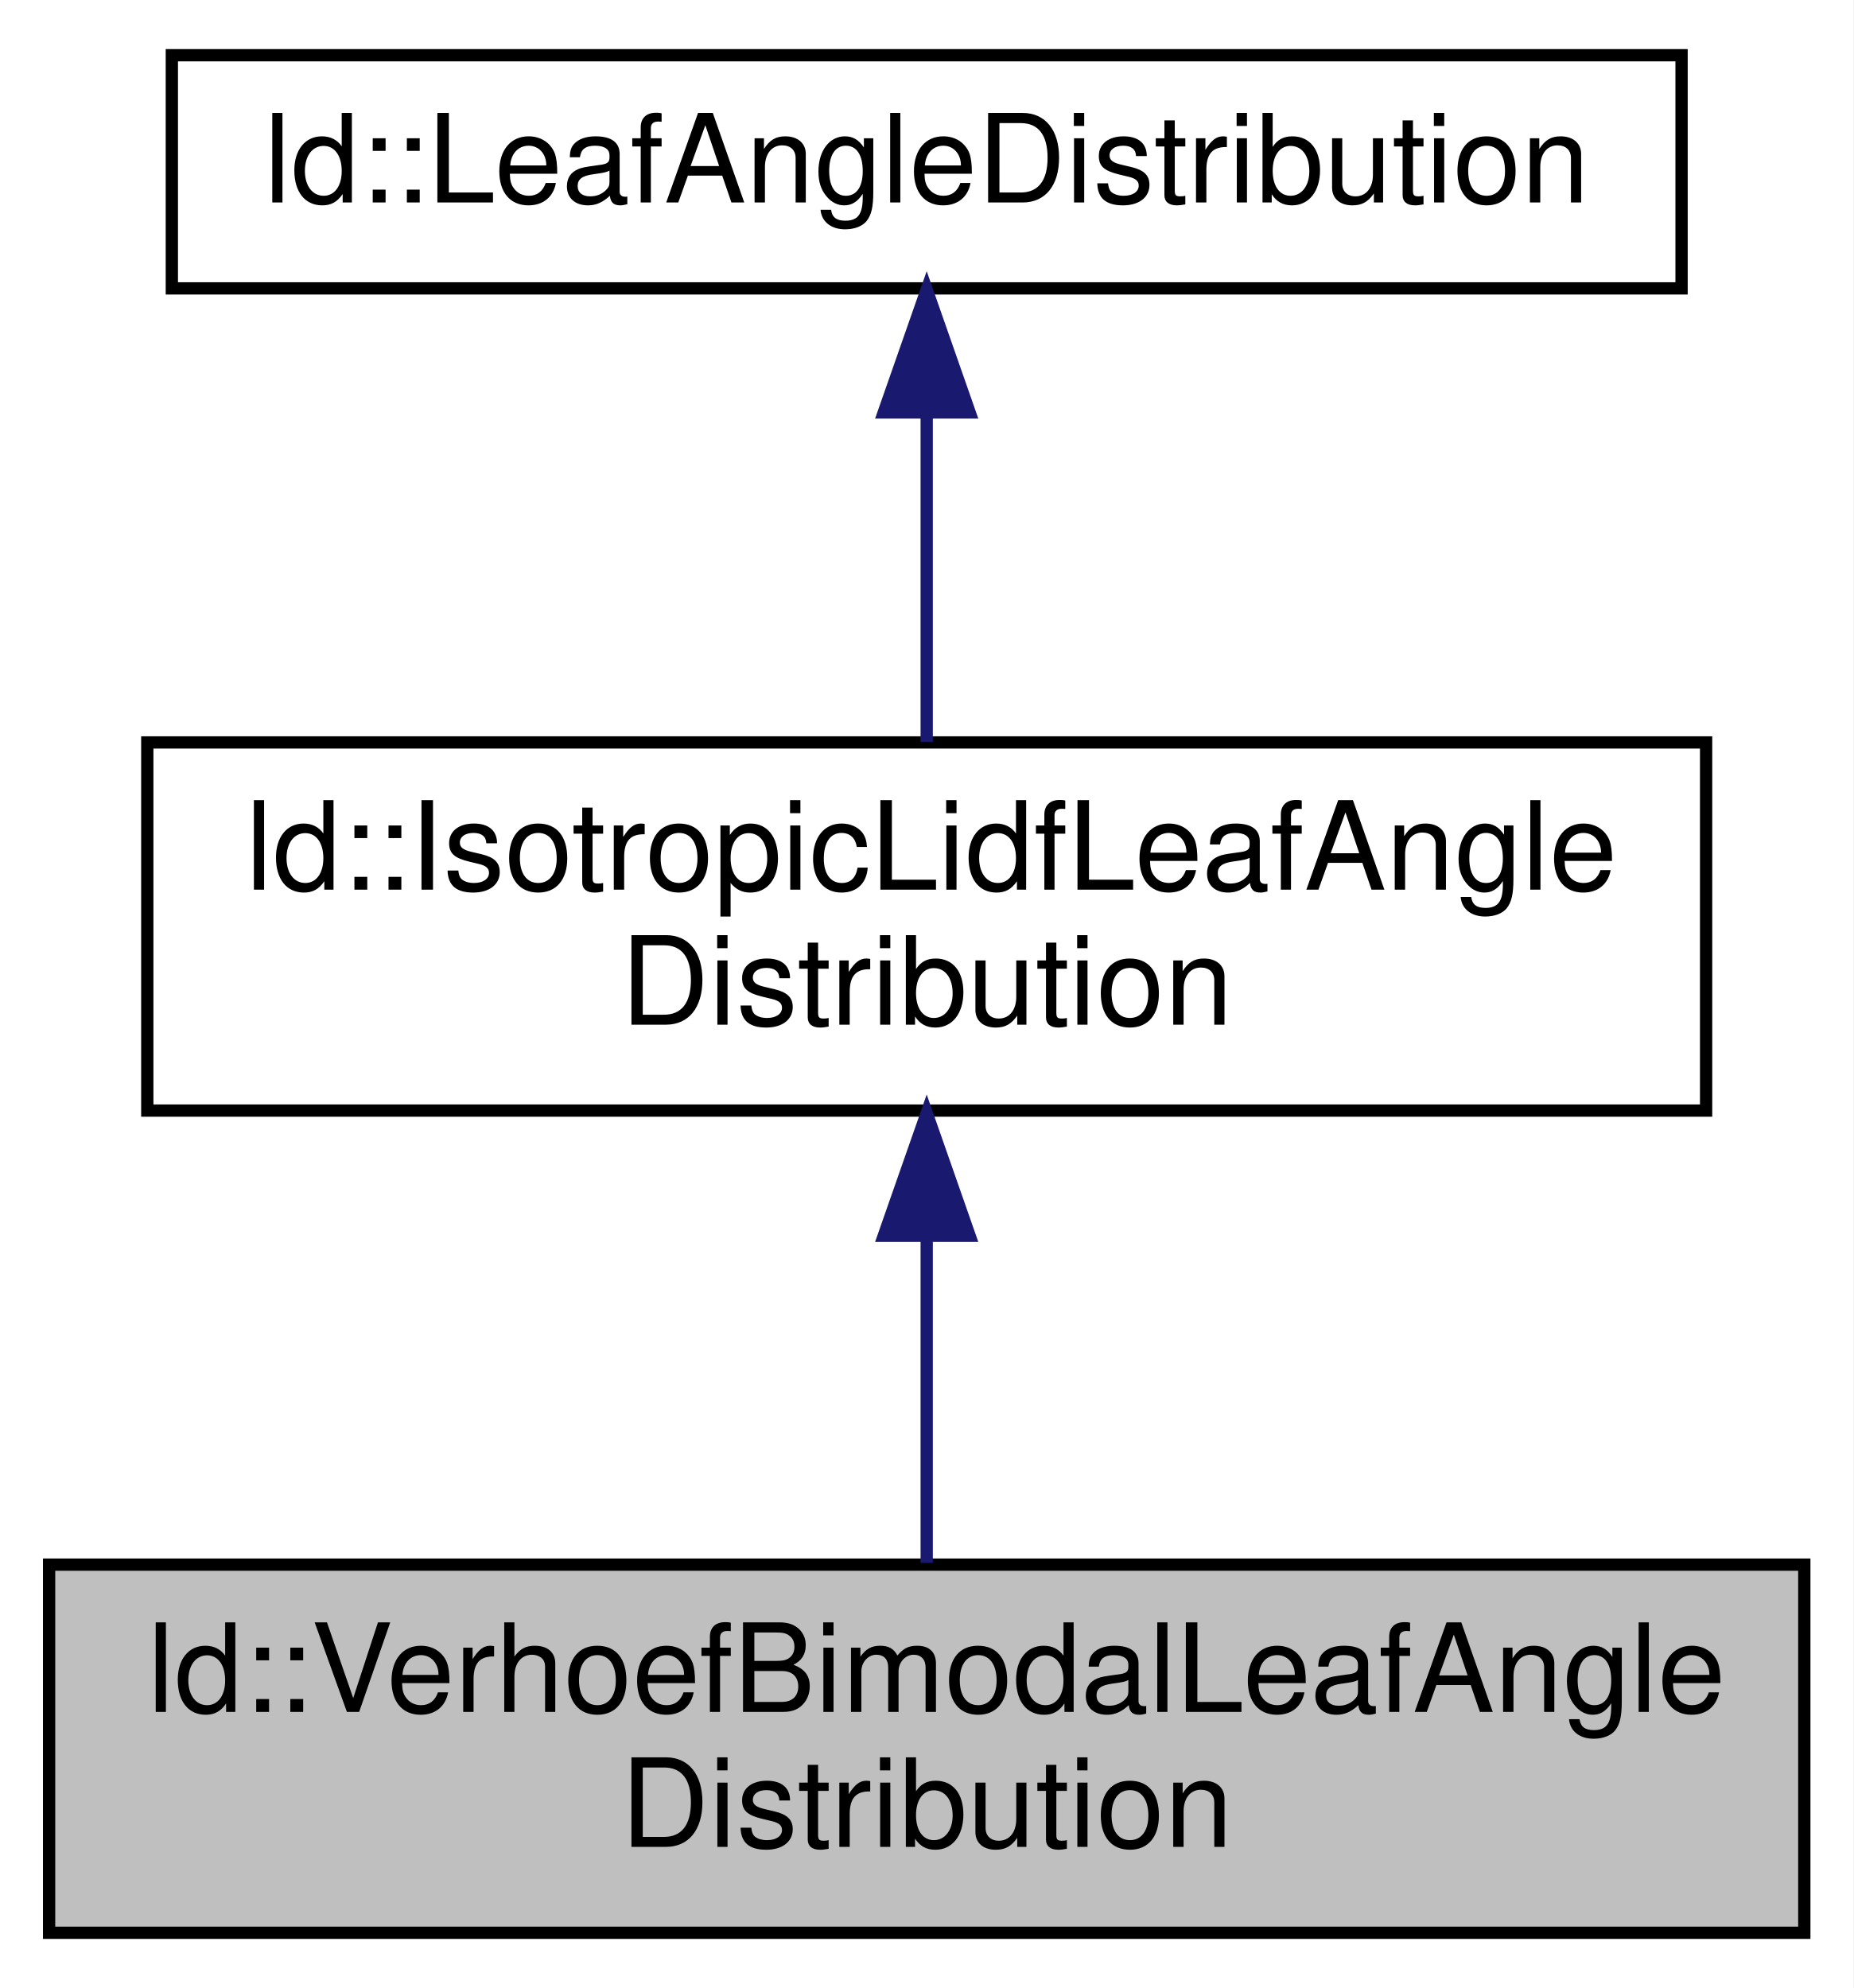
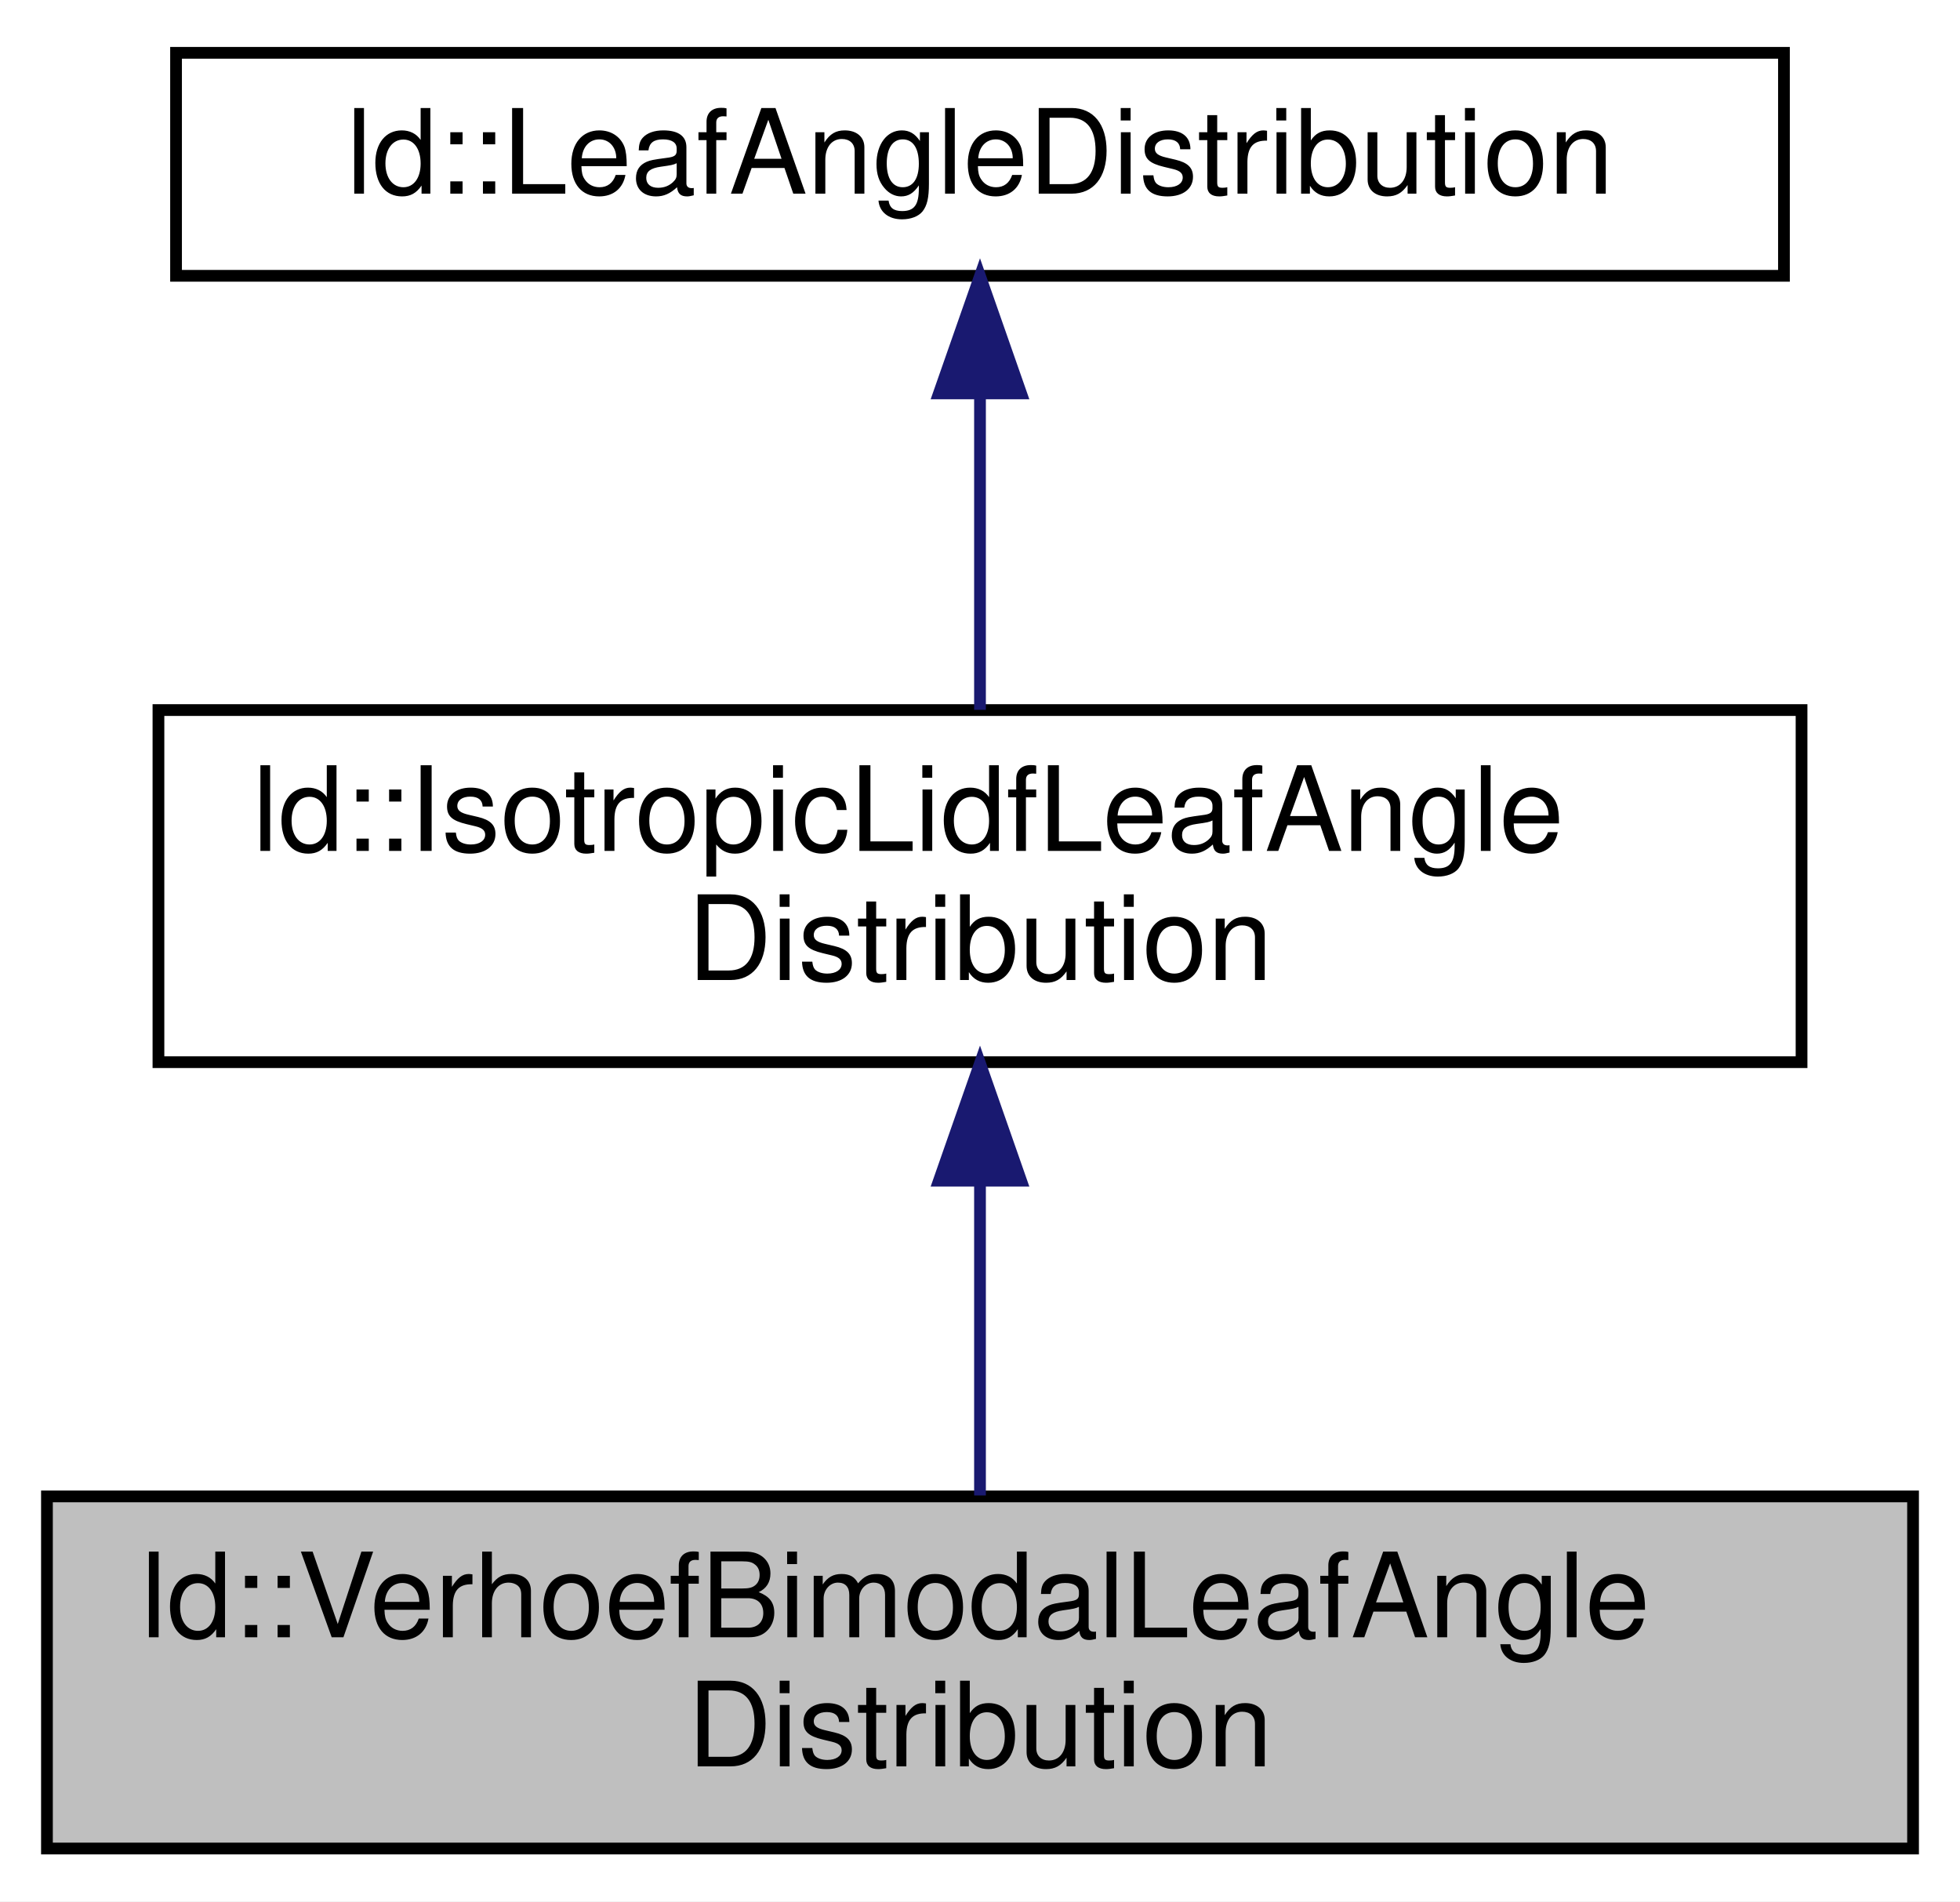
- <svg xmlns="http://www.w3.org/2000/svg" xmlns:xlink="http://www.w3.org/1999/xlink" width="151pt" height="162pt" viewBox="0.00 0.00 151.00 162.00">
+ <svg xmlns="http://www.w3.org/2000/svg" xmlns:xlink="http://www.w3.org/1999/xlink" width="167pt" height="162pt" viewBox="0.00 0.00 167.00 162.00">
  <g id="graph0" class="graph" transform="scale(1 1) rotate(0) translate(4 158)">
-     <polygon fill="#ffffff" stroke="transparent" points="-4,4 -4,-158 147,-158 147,4 -4,4" />
+     <polygon fill="white" stroke="transparent" points="-4,4 -4,-158 163,-158 163,4 -4,4" />
    <g id="node1" class="node">
-       <polygon fill="#bfbfbf" stroke="#000000" points="0,-.5 0,-30.5 143,-30.5 143,-.5 0,-.5" />
-       <text text-anchor="start" x="8" y="-18.5" font-family="Helvetica,sans-Serif" font-size="10.00" fill="#000000">ld::VerhoefBimodalLeafAngle</text>
-       <text text-anchor="middle" x="71.5" y="-7.5" font-family="Helvetica,sans-Serif" font-size="10.00" fill="#000000">Distribution</text>
+       <g id="a_node1">
+         <a xlink:title="Verhoef bimodal leaf angle distribution.">
+           <polygon fill="#bfbfbf" stroke="black" points="0,-0.5 0,-30.5 159,-30.5 159,-0.5 0,-0.5" />
+           <text text-anchor="start" x="8" y="-18.5" font-family="Helvetica,sans-Serif" font-size="10.00">ld::VerhoefBimodalLeafAngle</text>
+           <text text-anchor="middle" x="79.5" y="-7.5" font-family="Helvetica,sans-Serif" font-size="10.00">Distribution</text>
+         </a>
+       </g>
    </g>
    <g id="node2" class="node">
      <g id="a_node2">
-         <a xlink:href="classld_1_1IsotropicLidfLeafAngleDistribution.html" target="_top" xlink:title="Isotropic LIDF leaf angle distribution. ">
-           <polygon fill="#ffffff" stroke="#000000" points="8,-67.5 8,-97.5 135,-97.5 135,-67.5 8,-67.5" />
-           <text text-anchor="start" x="16" y="-85.5" font-family="Helvetica,sans-Serif" font-size="10.00" fill="#000000">ld::IsotropicLidfLeafAngle</text>
-           <text text-anchor="middle" x="71.5" y="-74.5" font-family="Helvetica,sans-Serif" font-size="10.00" fill="#000000">Distribution</text>
+         <a xlink:href="classld_1_1IsotropicLidfLeafAngleDistribution.html" target="_top" xlink:title="Isotropic LIDF leaf angle distribution.">
+           <polygon fill="white" stroke="black" points="9.5,-67.5 9.5,-97.5 149.5,-97.5 149.5,-67.5 9.5,-67.5" />
+           <text text-anchor="start" x="17.5" y="-85.5" font-family="Helvetica,sans-Serif" font-size="10.00">ld::IsotropicLidfLeafAngle</text>
+           <text text-anchor="middle" x="79.5" y="-74.5" font-family="Helvetica,sans-Serif" font-size="10.00">Distribution</text>
        </a>
      </g>
    </g>
    <g id="edge1" class="edge">
-       <path fill="none" stroke="#191970" d="M71.5,-57.025C71.5,-48.128 71.5,-38.429 71.5,-30.643" />
-       <polygon fill="#191970" stroke="#191970" points="68,-57.297 71.5,-67.297 75,-57.297 68,-57.297" />
+       <path fill="none" stroke="midnightblue" d="M79.5,-57.11C79.5,-48.15 79.5,-38.32 79.5,-30.58" />
+       <polygon fill="midnightblue" stroke="midnightblue" points="76,-57.4 79.5,-67.4 83,-57.4 76,-57.4" />
    </g>
    <g id="node3" class="node">
      <g id="a_node3">
-         <a xlink:href="classld_1_1LeafAngleDistribution.html" target="_top" xlink:title="Leaf angle distribution. ">
-           <polygon fill="#ffffff" stroke="#000000" points="10,-134.5 10,-153.5 133,-153.5 133,-134.5 10,-134.5" />
-           <text text-anchor="middle" x="71.5" y="-141.5" font-family="Helvetica,sans-Serif" font-size="10.00" fill="#000000">ld::LeafAngleDistribution</text>
+         <a xlink:href="classld_1_1LeafAngleDistribution.html" target="_top" xlink:title="Leaf angle distribution.">
+           <polygon fill="white" stroke="black" points="11,-134.5 11,-153.5 148,-153.5 148,-134.5 11,-134.5" />
+           <text text-anchor="middle" x="79.5" y="-141.5" font-family="Helvetica,sans-Serif" font-size="10.00">ld::LeafAngleDistribution</text>
        </a>
      </g>
    </g>
    <g id="edge2" class="edge">
-       <path fill="none" stroke="#191970" d="M71.5,-124.369C71.5,-115.681 71.5,-105.624 71.5,-97.545" />
-       <polygon fill="#191970" stroke="#191970" points="68,-124.391 71.5,-134.391 75,-124.391 68,-124.391" />
+       <path fill="none" stroke="midnightblue" d="M79.5,-124.23C79.5,-115.59 79.5,-105.5 79.5,-97.52" />
+       <polygon fill="midnightblue" stroke="midnightblue" points="76,-124.48 79.5,-134.48 83,-124.48 76,-124.48" />
    </g>
  </g>
</svg>
